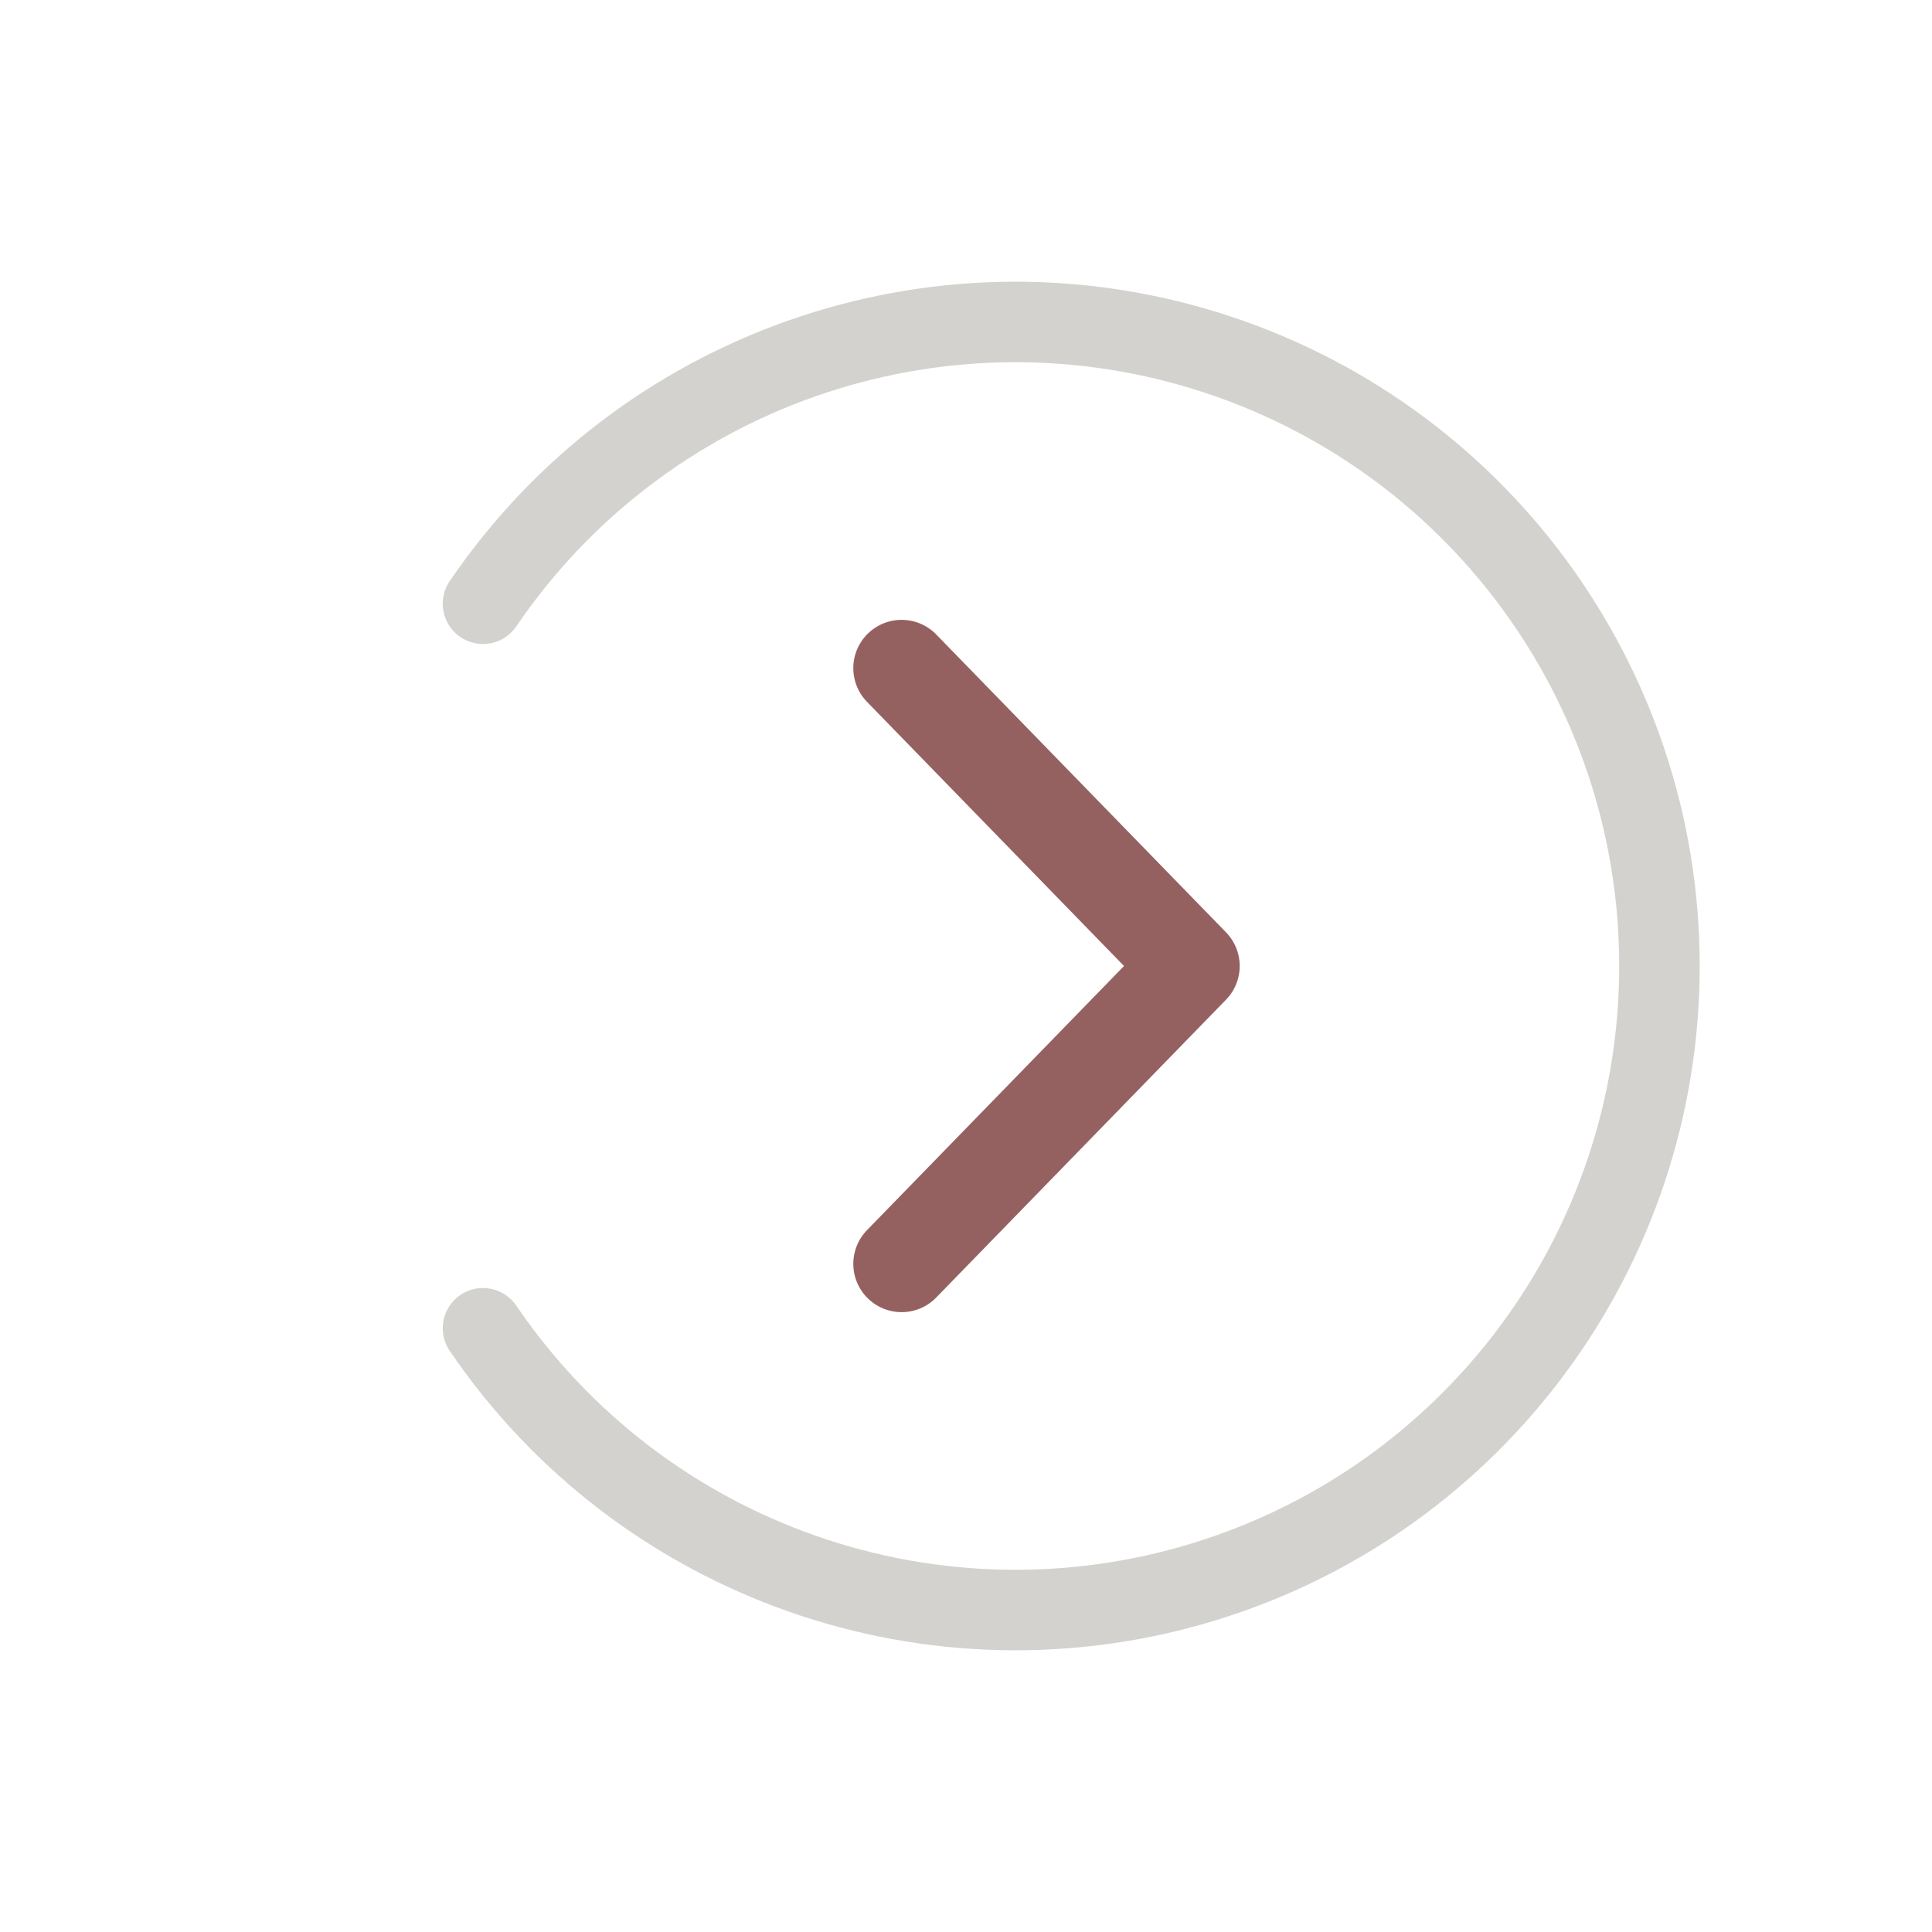
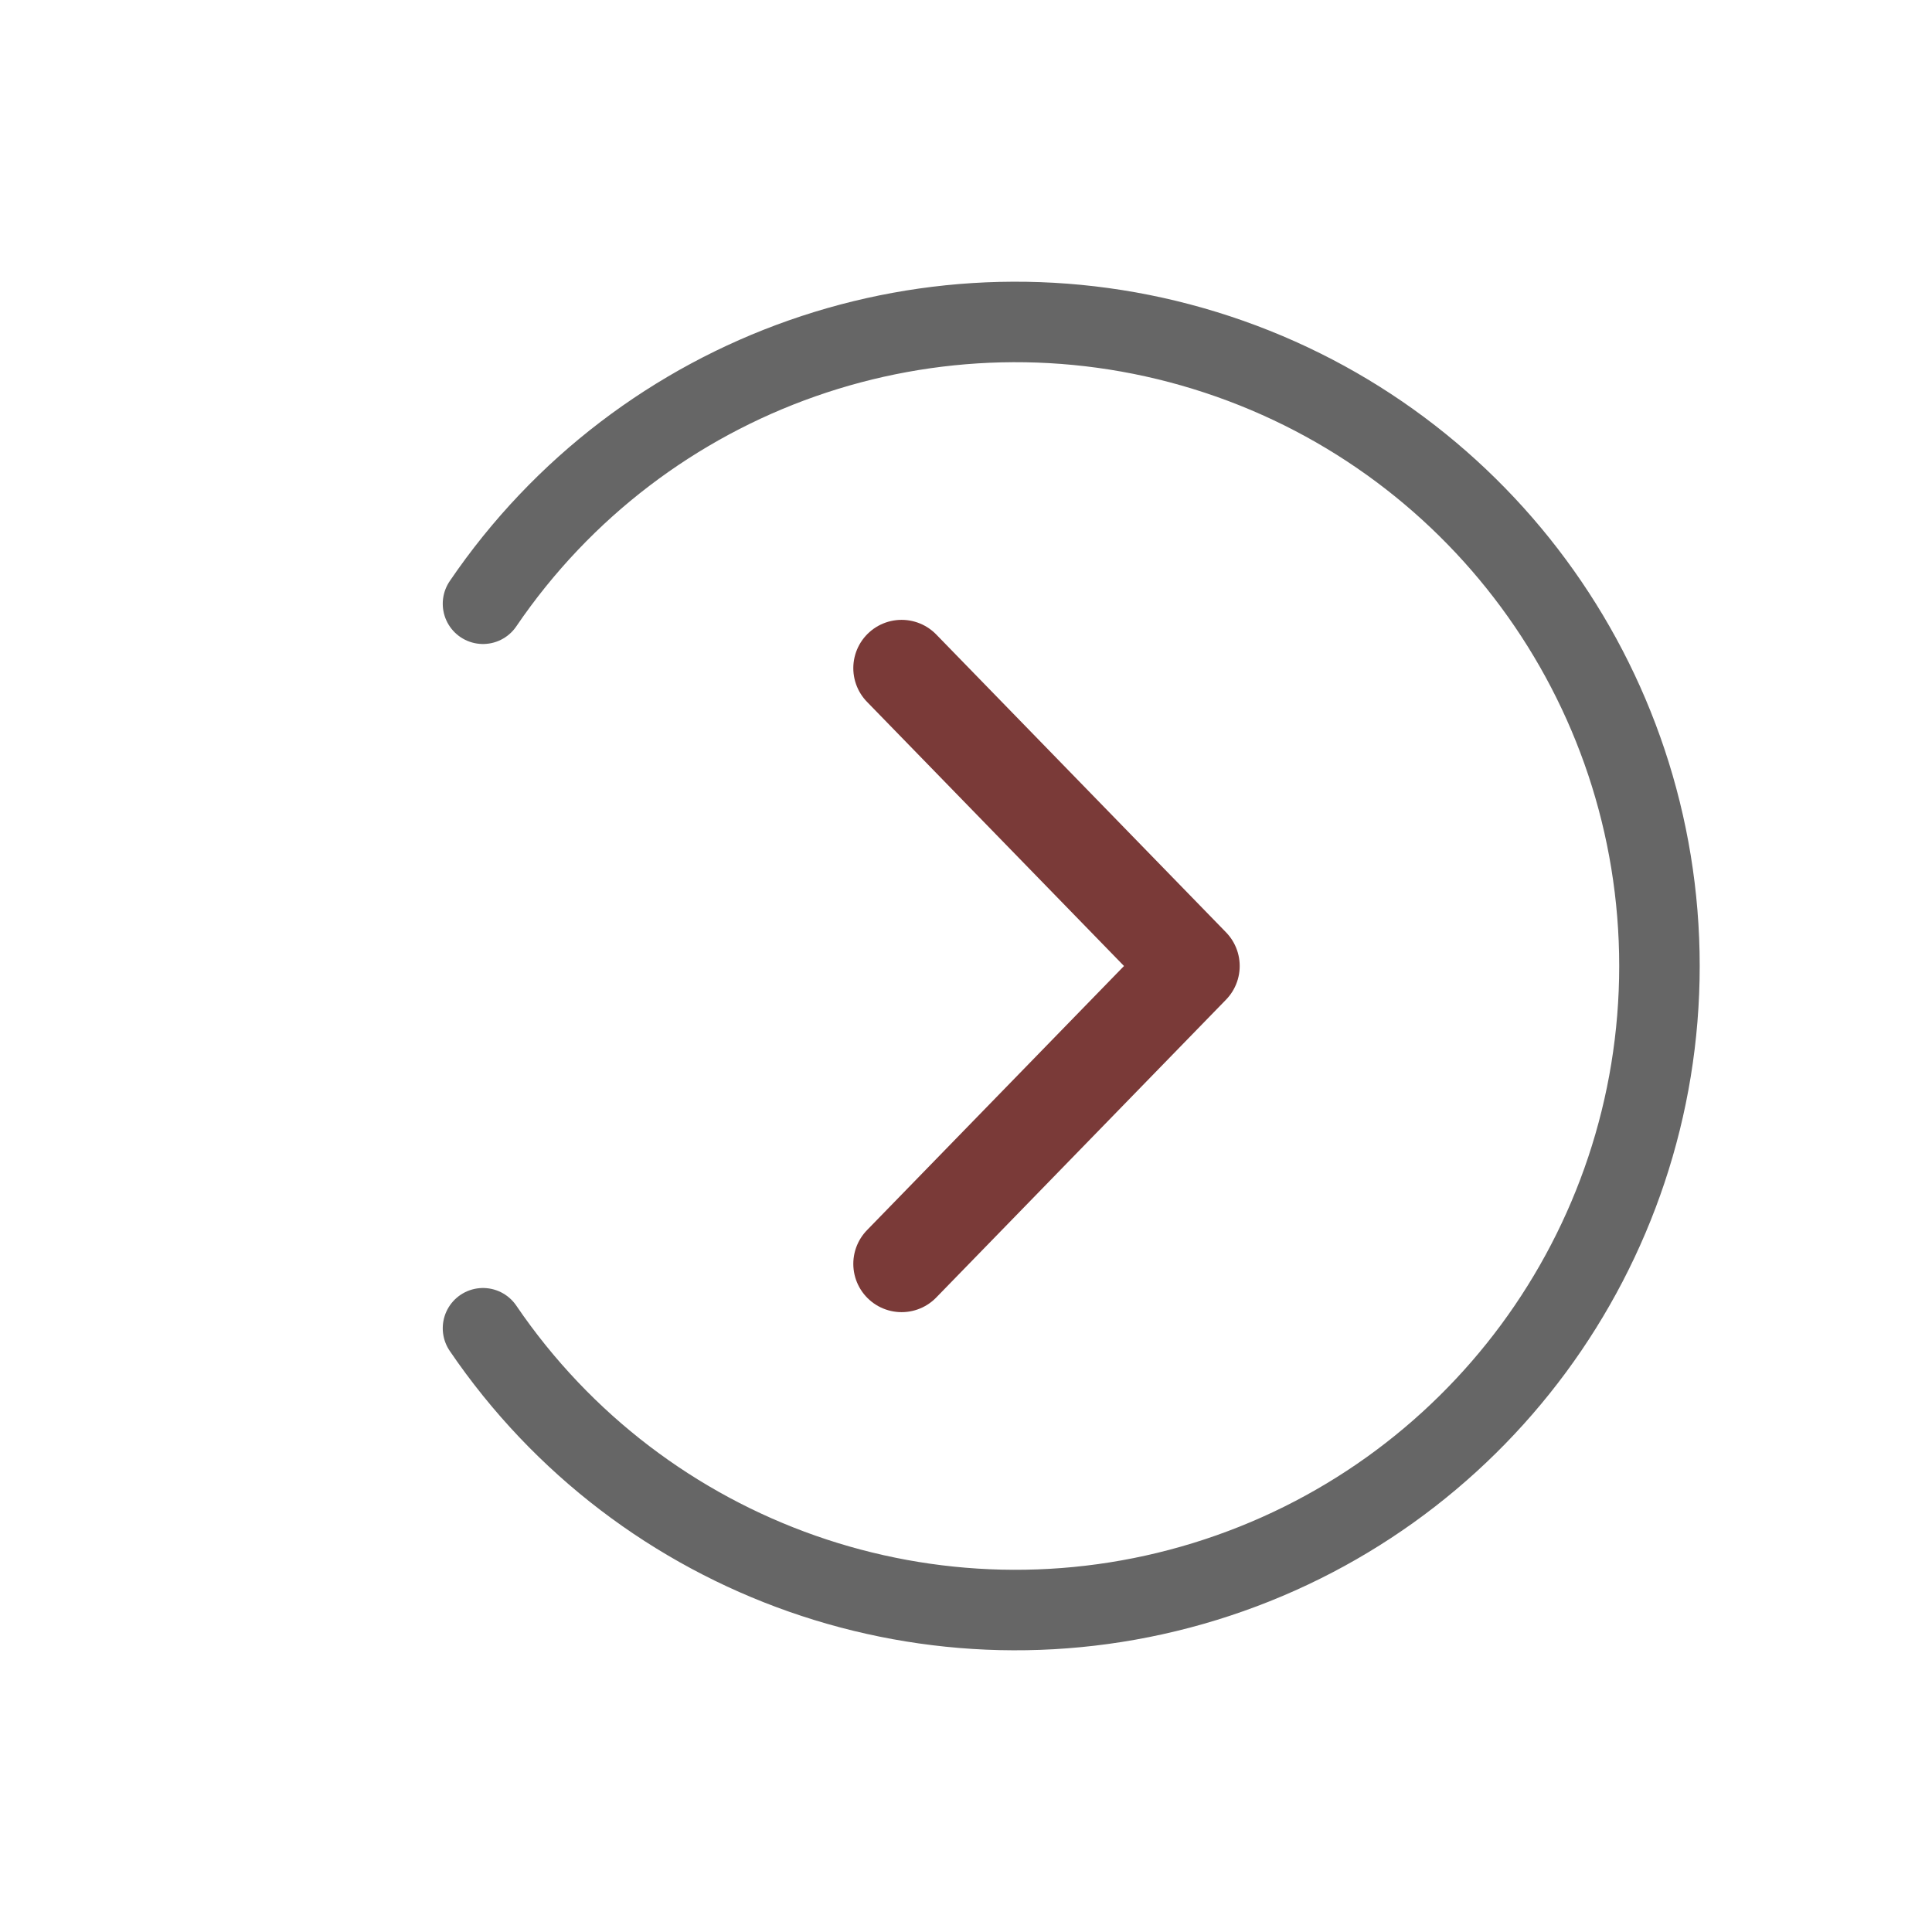
- <svg xmlns="http://www.w3.org/2000/svg" viewBox="0 0 24 24" opacity="0.8">
-   <g fill="none" stroke="#C9C7C2" stroke-width="1" stroke-linecap="round" stroke-linejoin="round">
+ <svg xmlns="http://www.w3.org/2000/svg" viewBox="0 0 24 24">
+   <g fill="none" stroke="#000000" stroke-width="1" stroke-linecap="round" stroke-linejoin="round" stroke-opacity="0.6">
    <path d="M6 7.5A8 8 0 1 1 6 16.5" />
  </g>
  <path d="M11.2 8.3 L14.8 12 L11.2 15.7" fill="none" stroke="#7A3A38" stroke-width="1.2" stroke-linecap="round" stroke-linejoin="round" />
</svg>
